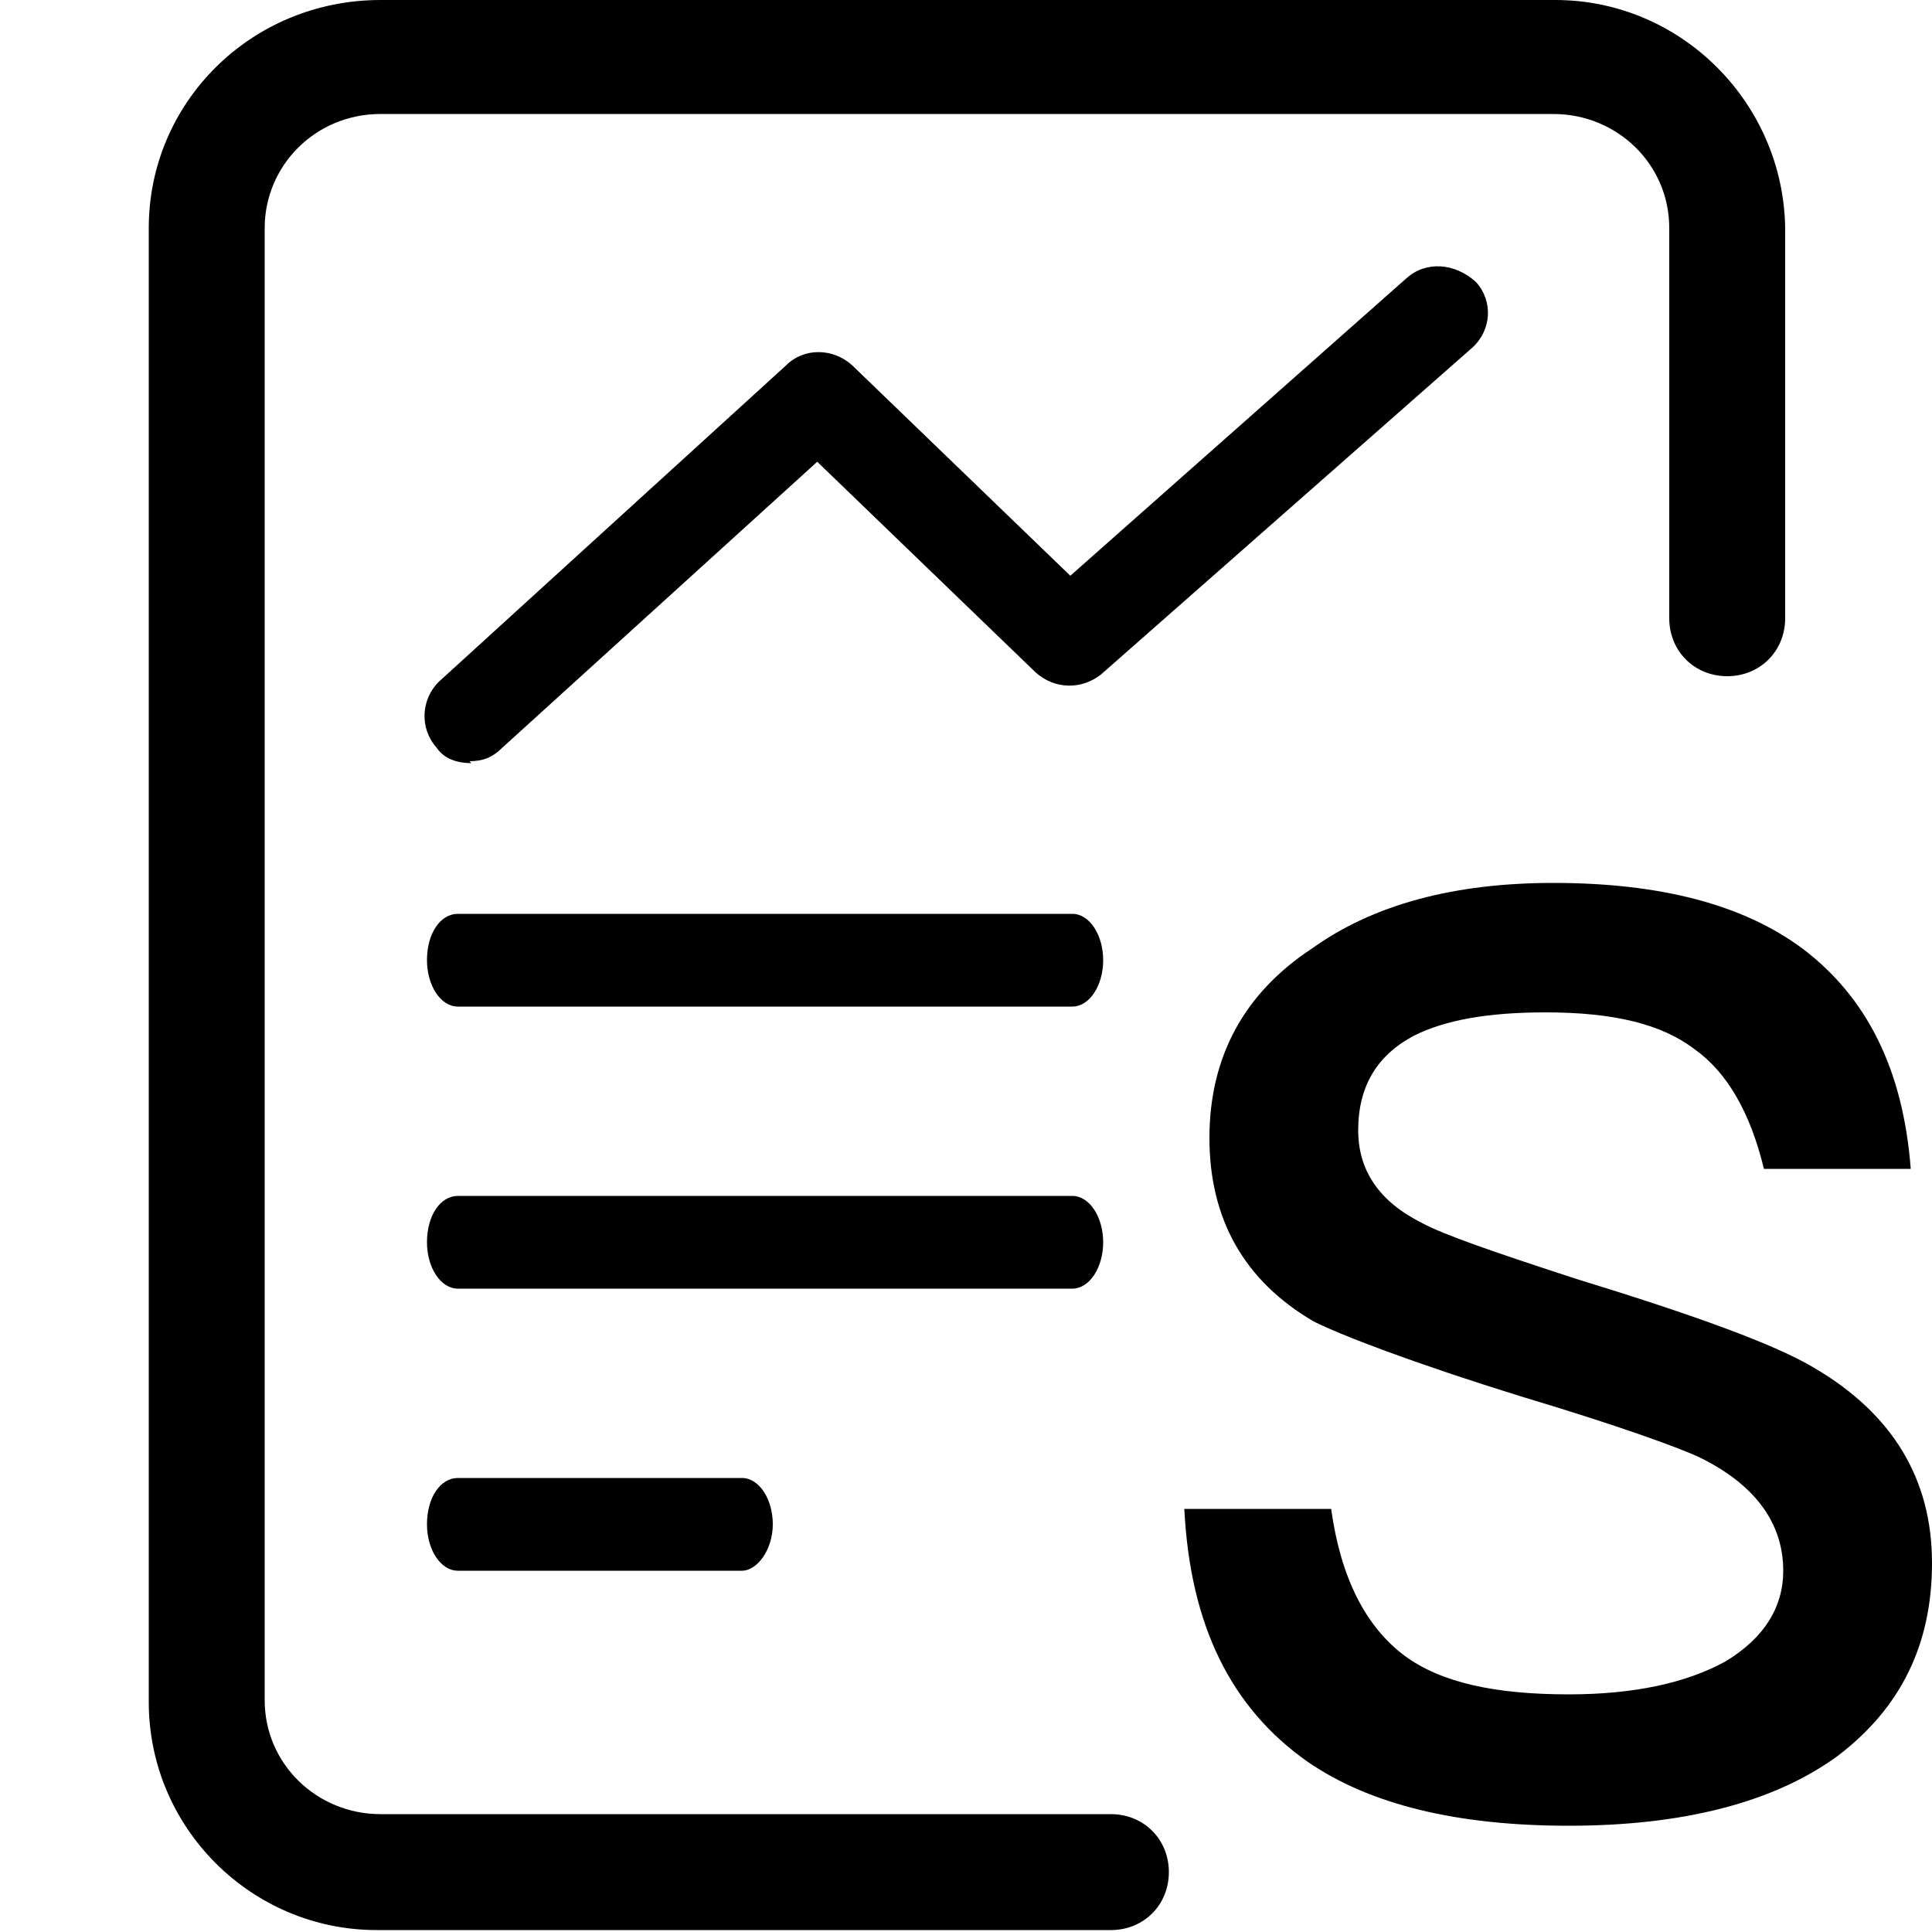
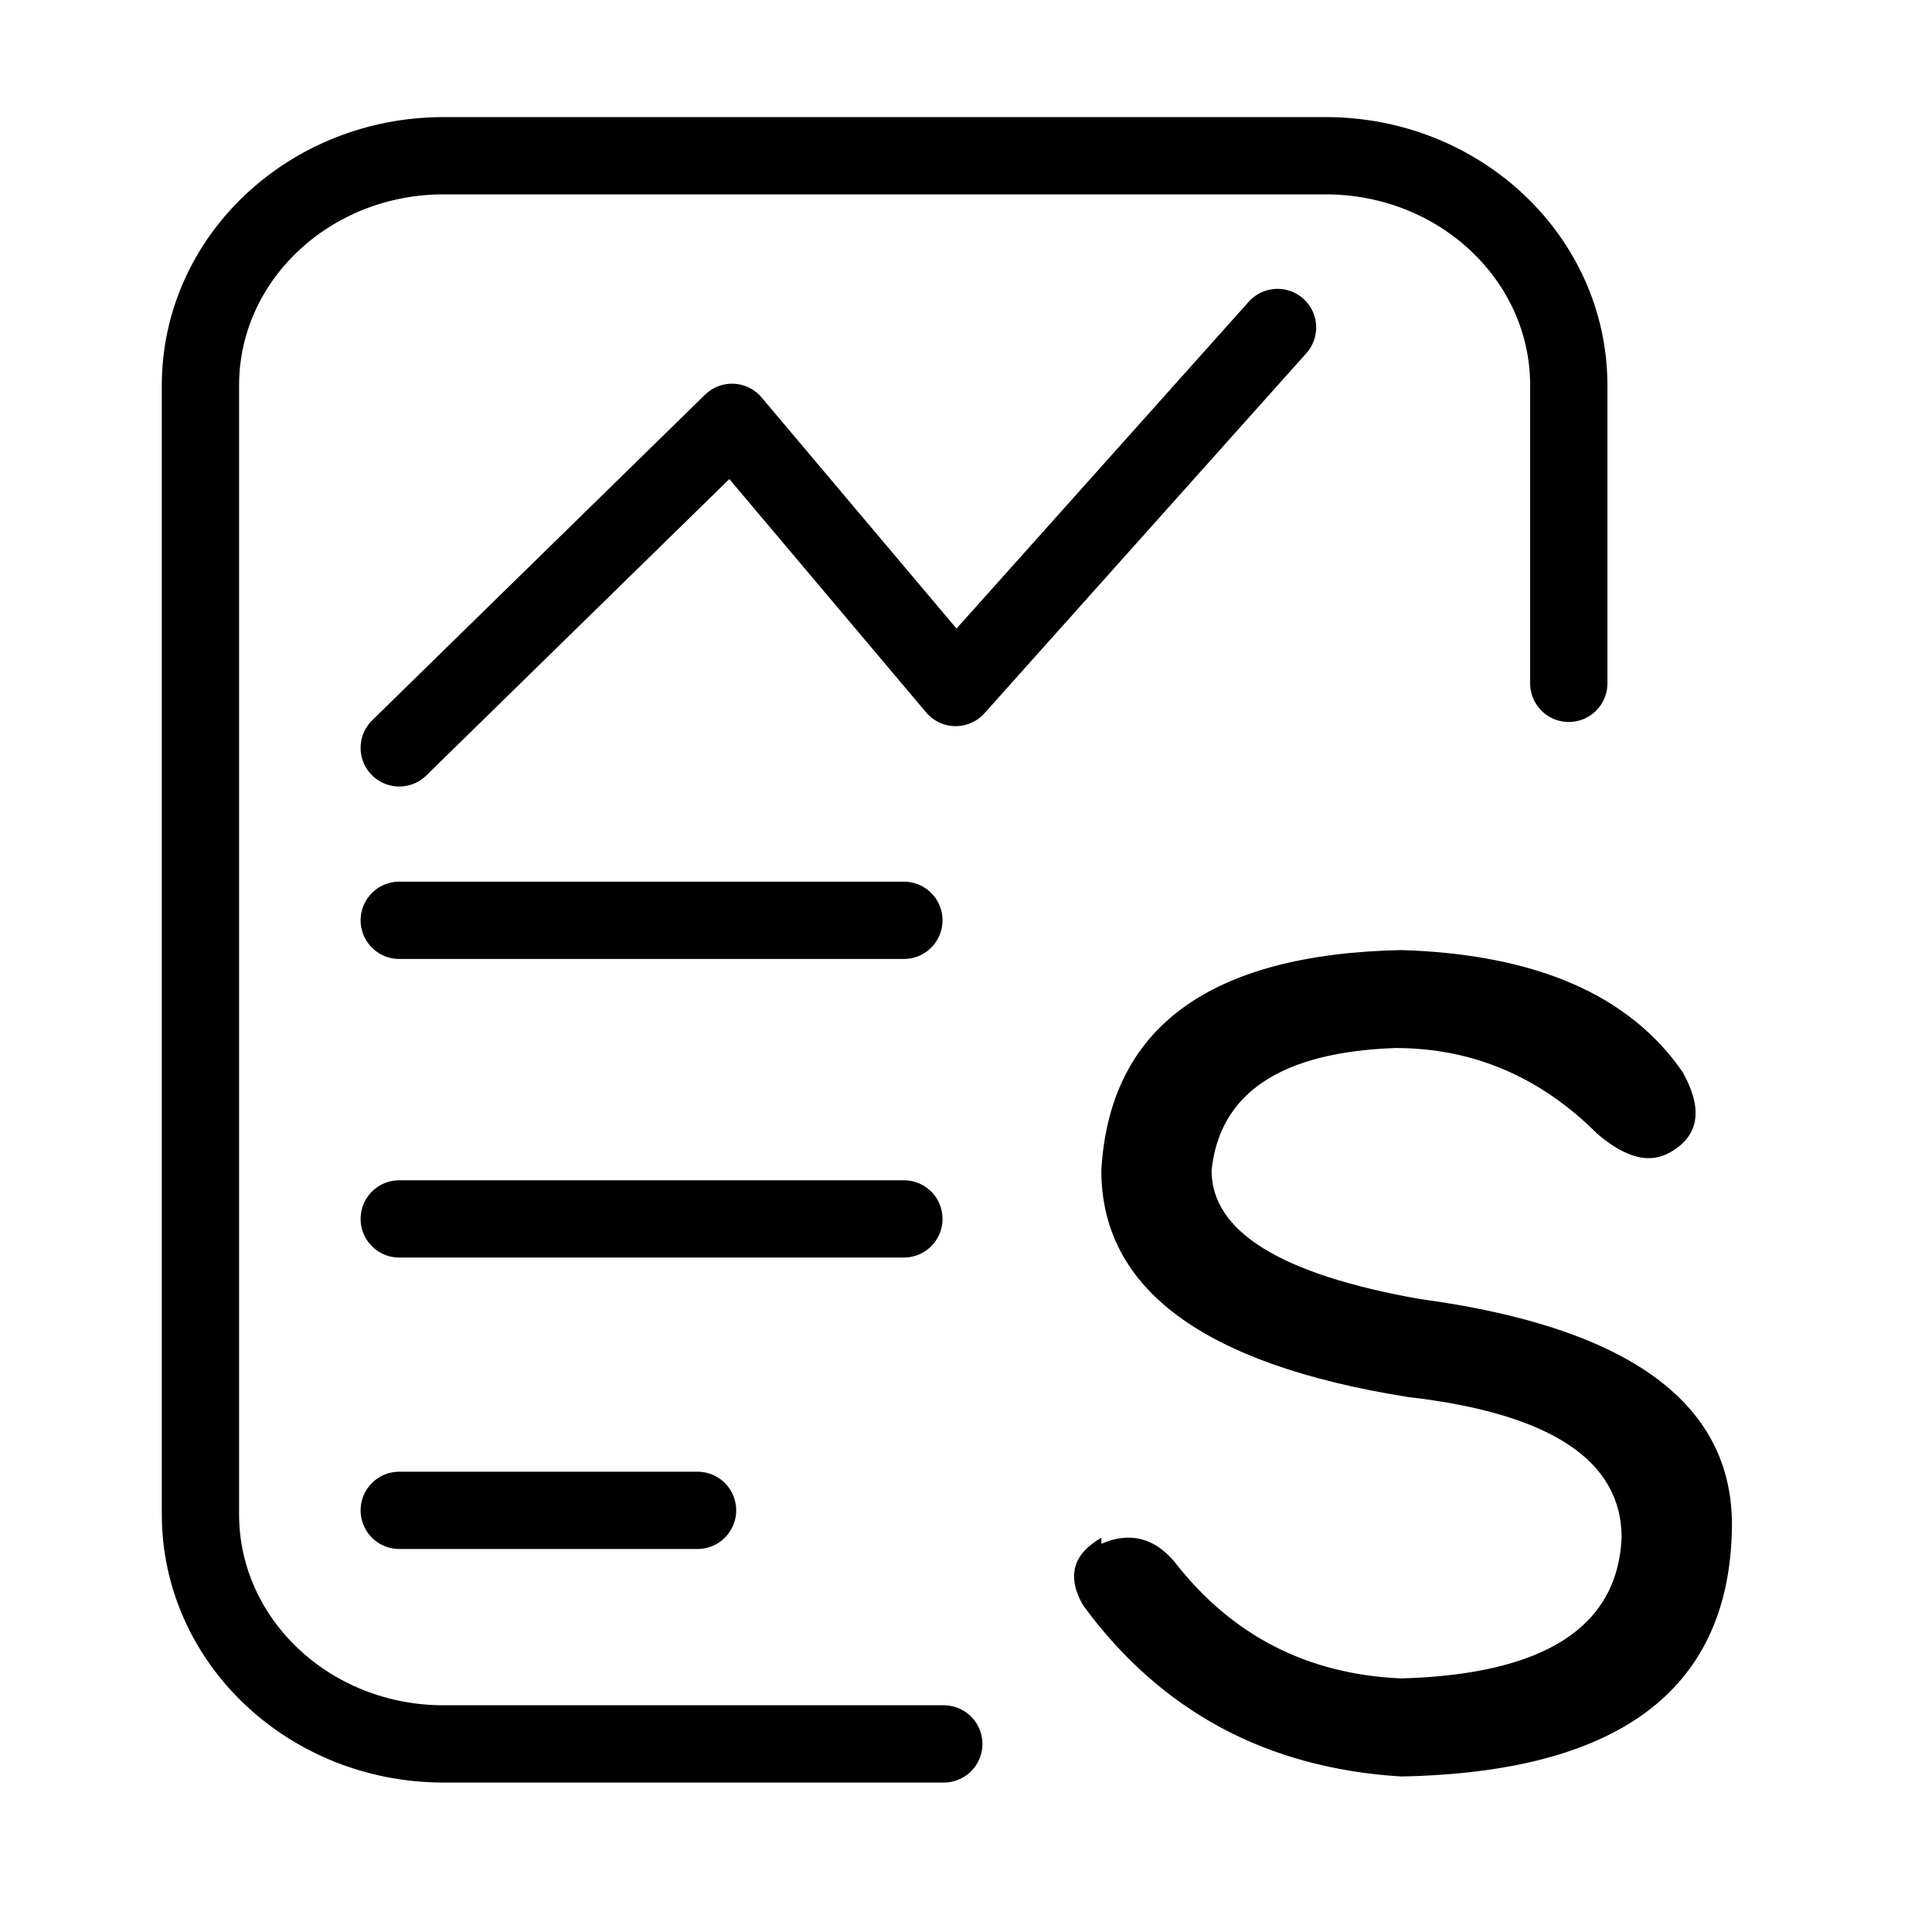
- <svg xmlns="http://www.w3.org/2000/svg" t="1649837783569" class="icon" viewBox="0 0 1024 1024" version="1.1" p-id="2665" width="200" height="200">
+ <svg xmlns="http://www.w3.org/2000/svg" id="_图层_1" data-name="图层 1" viewBox="0 0 200 200">
  <defs>
-     <style type="text/css">
-             @font-face {
-                 font-family: feedback-iconfont;
-                 src: url("//at.alicdn.com/t/font_1031158_u69w8yhxdu.woff2?t=1630033759944") format("woff2"), url("//at.alicdn.com/t/font_1031158_u69w8yhxdu.woff?t=1630033759944") format("woff"), url("//at.alicdn.com/t/font_1031158_u69w8yhxdu.ttf?t=1630033759944") format("truetype");
-             }
-         </style>
+     <style>
+       .cls-1 {
+         fill: none;
+         stroke: #000;
+         stroke-linecap: round;
+         stroke-linejoin: round;
+         stroke-width: 8px;
+       }
+     </style>
  </defs>
-   <path d="M568.32 533.504H242.688c-9.216 0-16.384-11.264-16.384-24.576 0-14.336 7.168-24.576 16.384-24.576h325.632c9.216 0 16.384 11.264 16.384 24.576 0 13.312-7.168 24.576-16.384 24.576z m0 149.504H242.688c-9.216 0-16.384-11.264-16.384-24.576 0-14.336 7.168-24.576 16.384-24.576h325.632c9.216 0 16.384 11.264 16.384 24.576 0 13.312-7.168 24.576-16.384 24.576zM393.216 832.512H242.688c-9.216 0-16.384-11.264-16.384-24.576 0-14.336 7.168-24.576 16.384-24.576h150.528c9.216 0 16.384 11.264 16.384 24.576 0 13.312-8.192 24.576-16.384 24.576z" p-id="2666" />
-   <path d="M824.32 0H201.728c-68.608 0-122.88 54.272-122.88 120.832v781.312c0 66.56 54.272 120.832 120.832 120.832h389.12c17.408 0 30.72-13.312 30.72-30.72s-13.312-30.72-30.72-30.72H201.728c-33.792 0-61.44-26.624-61.44-60.416V120.832c0-32.768 26.624-60.416 61.44-60.416h621.568c33.792 0 61.44 26.624 61.44 60.416V327.68c0 17.408 13.312 30.72 30.72 30.72s30.72-13.312 30.72-30.72V120.832C945.152 54.272 890.88 0 824.32 0z" p-id="2667" />
-   <path d="M249.856 404.48c-7.168 0-14.336-2.048-18.432-8.192-9.216-10.24-8.192-25.6 1.024-34.816l184.32-167.936c9.216-9.216 24.576-9.216 34.816 0l115.712 111.616 178.176-157.696c10.24-9.216 25.6-8.192 36.864 2.048 9.216 10.24 8.192 25.6-2.048 34.816L583.68 357.376c-10.24 8.192-24.576 8.192-34.816-1.024L433.152 244.736 266.24 396.288c-5.12 5.12-10.24 7.168-17.408 7.168l1.024 1.024zM955.392 502.784c33.792 25.6 53.248 63.488 57.344 116.736h-77.824c-7.168-29.696-19.456-51.2-36.864-63.488-17.408-13.312-43.008-19.456-78.848-19.456-30.72 0-53.248 4.096-69.632 12.288-19.456 10.24-29.696 26.624-29.696 50.176 0 21.504 11.264 37.888 33.792 49.152 11.264 6.144 37.888 15.36 81.92 29.696 63.488 19.456 105.472 34.816 125.952 47.104 41.984 24.576 62.464 59.392 62.464 103.424 0 43.008-16.384 76.8-50.176 102.4-33.792 24.576-81.92 36.864-142.336 36.864-59.392 0-105.472-11.264-138.24-33.792-40.96-28.672-62.464-72.704-65.536-134.144h77.824c5.12 36.864 18.432 62.464 38.912 77.824 19.456 14.336 48.128 20.48 87.04 20.48 34.816 0 62.464-6.144 82.944-17.408 20.48-12.288 30.72-28.672 30.72-48.128 0-25.6-15.36-46.08-45.056-60.416-11.264-5.12-41.984-16.384-93.184-31.744-59.392-18.432-96.256-32.768-110.592-39.936-36.864-21.504-55.296-54.272-55.296-97.28s18.432-76.8 54.272-100.352c32.768-23.552 75.776-34.816 128-34.816 56.32 0 100.352 11.264 132.096 34.816z" p-id="2668" />
+   <g>
+     <path class="cls-1" d="M97.7,180.53h-51.77c-13.91,0-25.18-10.64-25.18-23.77V39.89c0-13.13,11.27-23.77,25.18-23.77h91.29c13.91,0,25.18,10.64,25.18,23.77v30.85" />
+     <line class="cls-1" x1="41.33" y1="95.27" x2="93.57" y2="95.27" />
+     <line class="cls-1" x1="41.33" y1="126.18" x2="93.57" y2="126.18" />
+     <line class="cls-1" x1="41.33" y1="156.35" x2="72.21" y2="156.35" />
+     <polyline class="cls-1" points="41.33 77.42 75.78 43.72 98.93 71.17 132.25 33.9" />
+   </g>
+   <path d="M114.01,159.18v.63c2.95-1.27,5.49-.63,7.6,1.9,5.91,7.6,13.72,11.62,23.45,12.04,14.78-.42,22.39-5.28,22.81-14.57,0-8.02-7.4-12.88-22.18-14.57-21.13-3.38-31.68-11.19-31.68-23.45.84-14.78,11.19-22.39,31.05-22.81,13.94.43,23.65,4.65,29.15,12.67,2.11,3.8,1.68,6.55-1.27,8.24-2.12,1.27-4.65.63-7.6-1.9-5.92-5.91-12.89-8.87-20.91-8.87-11.83.43-18.17,4.65-19.01,12.67,0,6.34,7.18,10.77,21.54,13.31,21.96,2.96,32.73,10.99,32.32,24.08-.43,16.48-11.83,24.92-34.22,25.35-13.94-.85-24.93-6.76-32.95-17.74-1.69-2.95-1.06-5.28,1.9-6.97Z" />
</svg>
